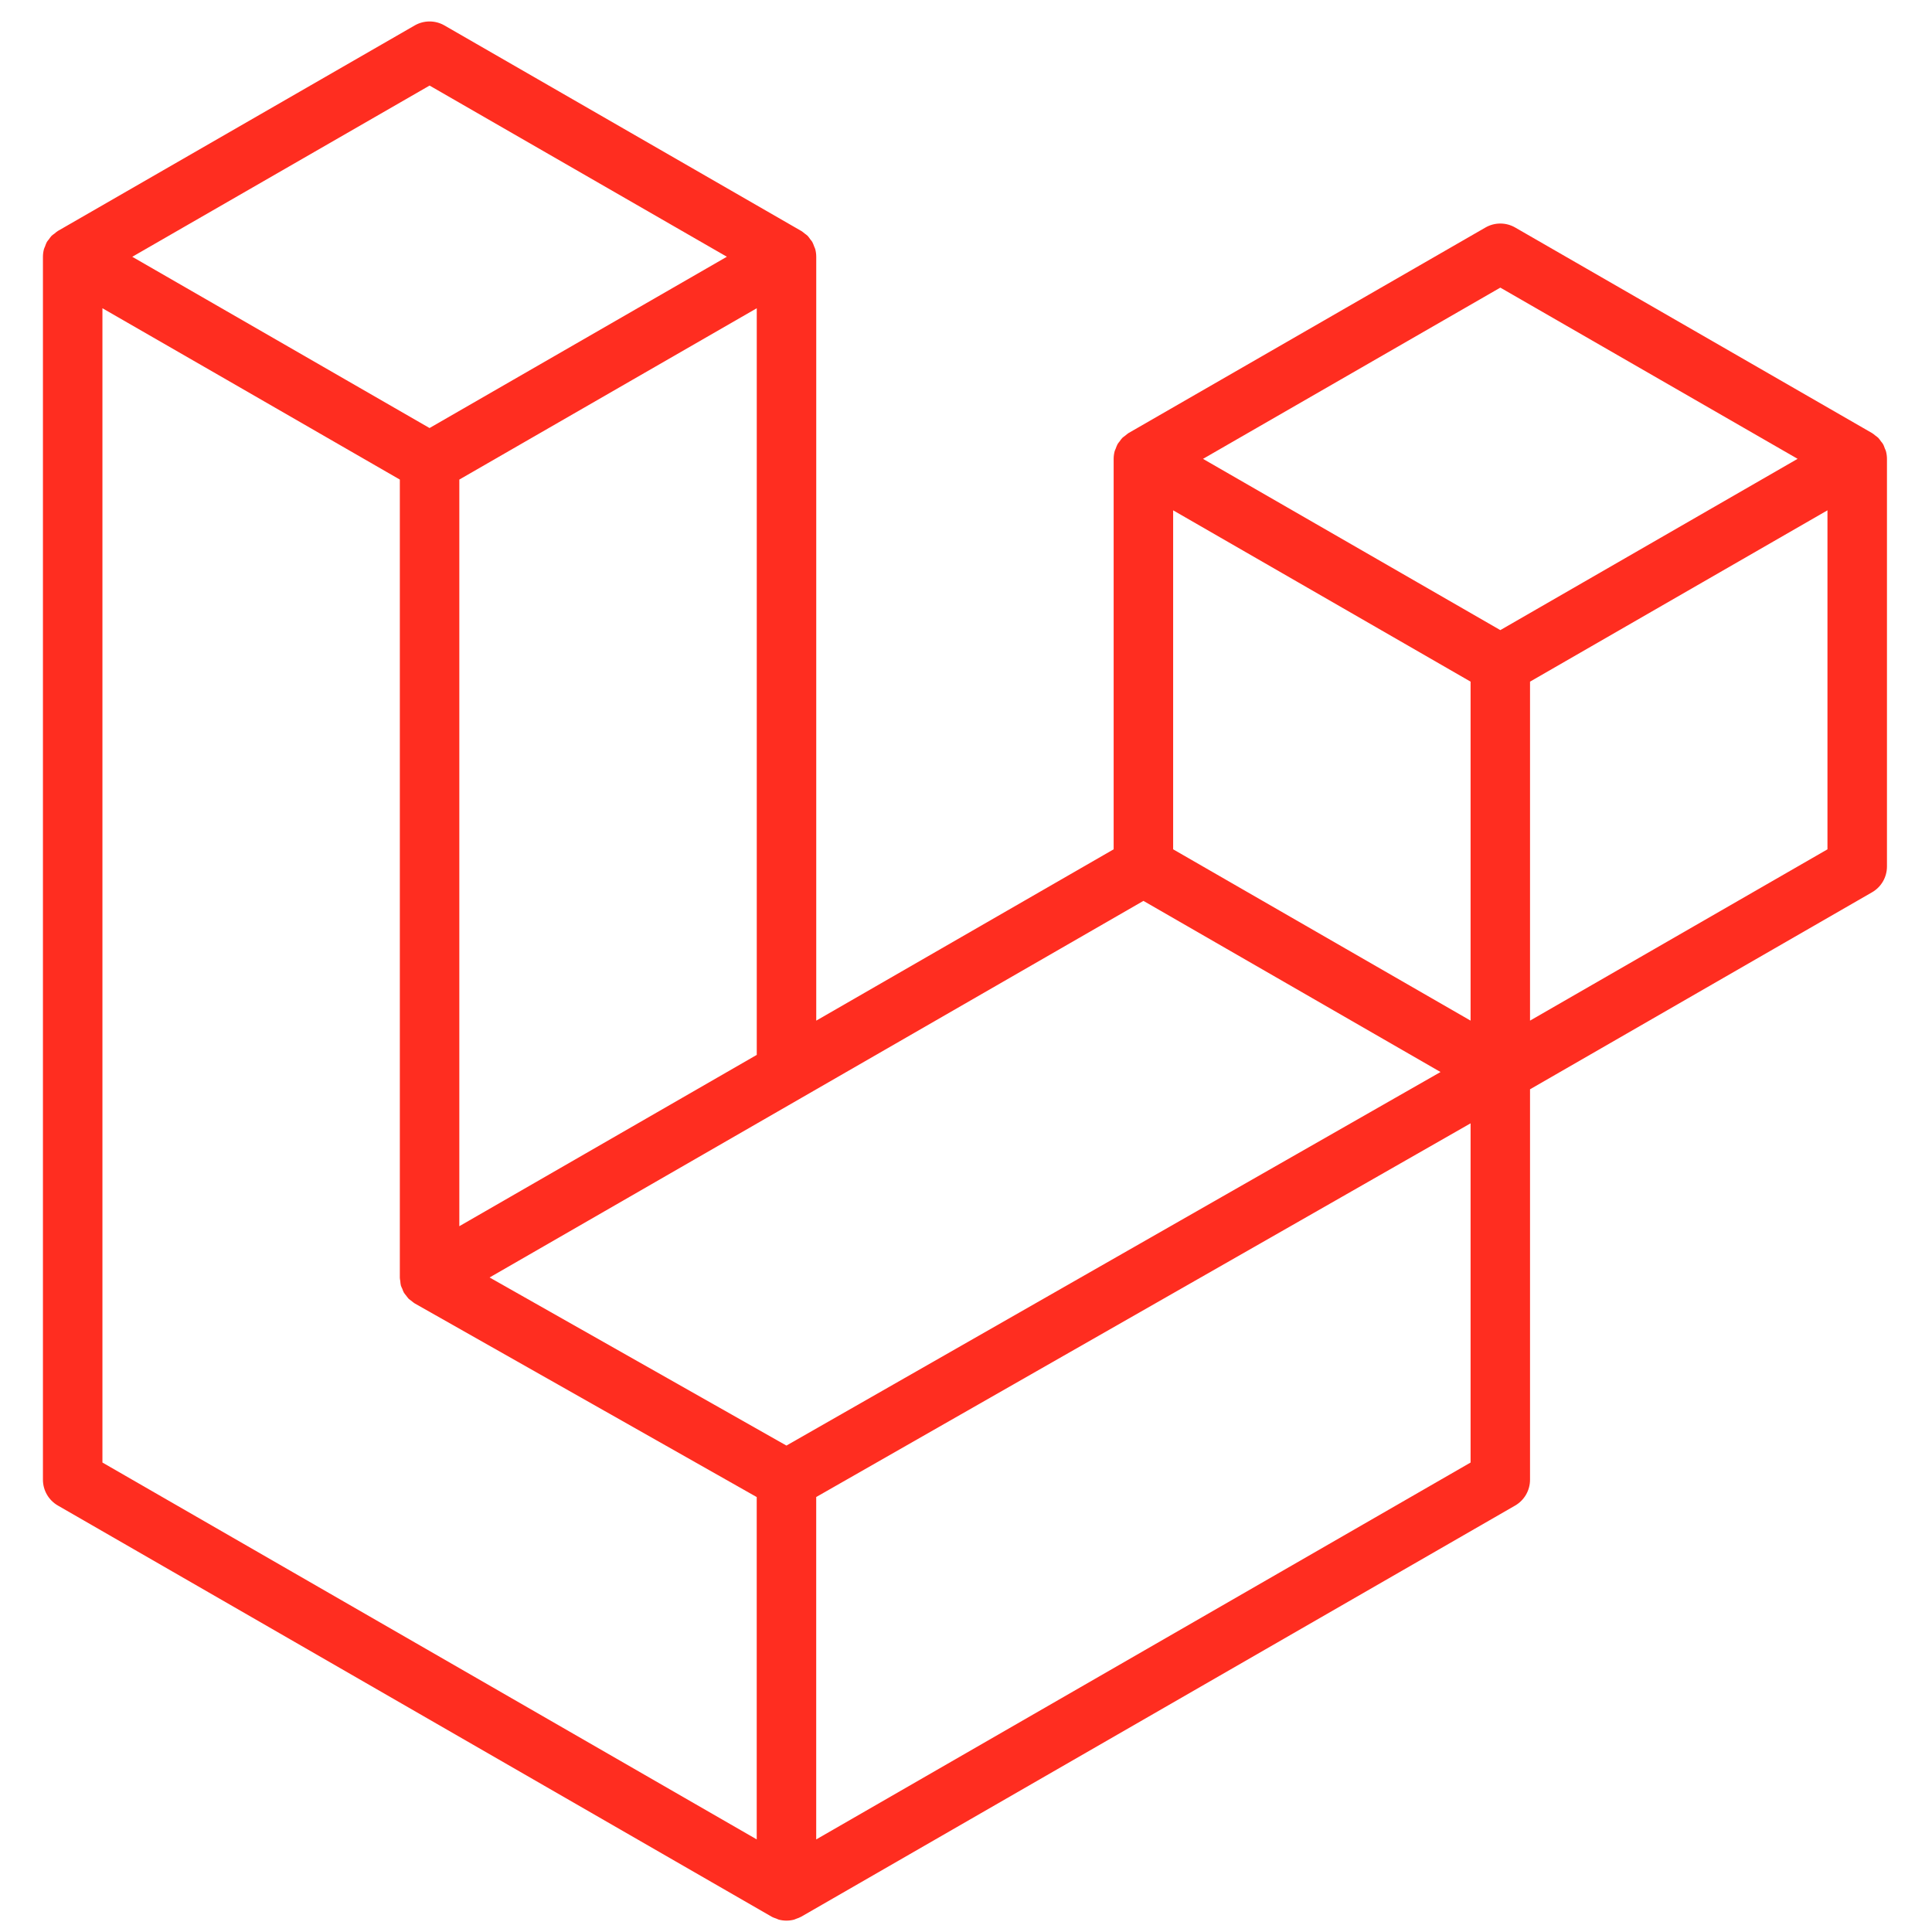
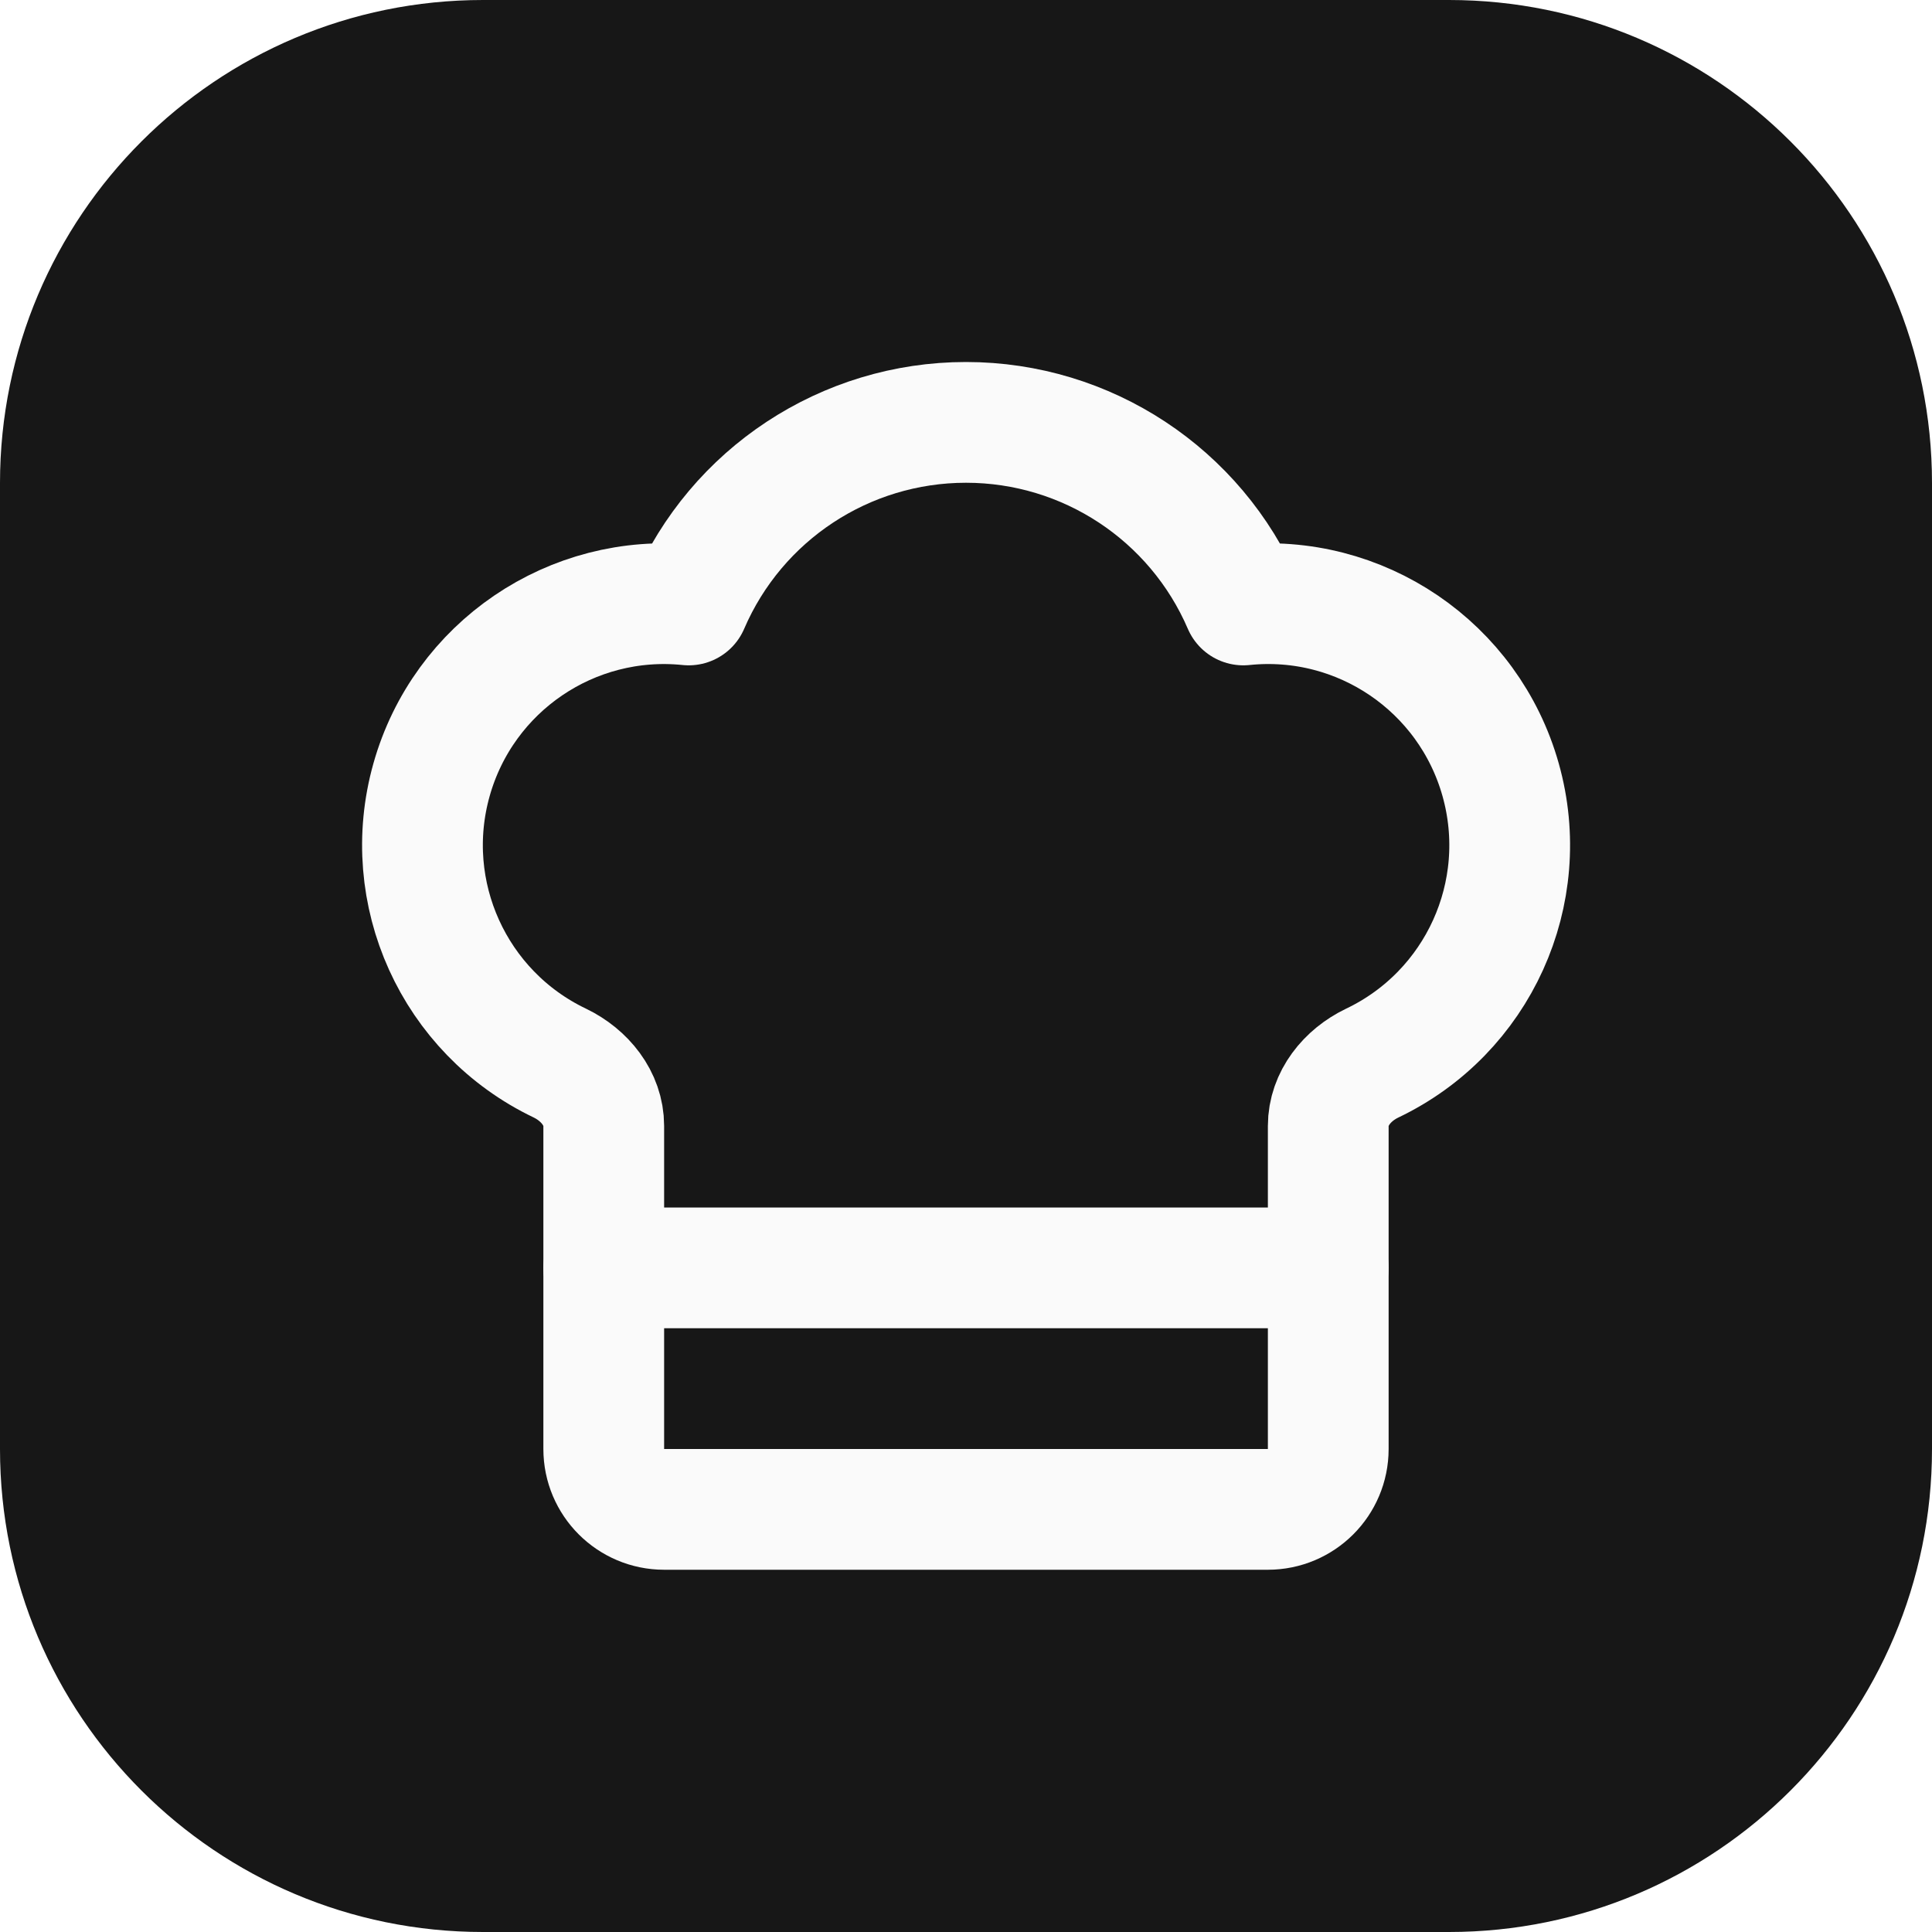
- <svg xmlns="http://www.w3.org/2000/svg" width="166" height="166" viewBox="0 0 166 166" fill="none">
-   <path fill-rule="evenodd" clip-rule="evenodd" d="M162.041 38.759C162.099 38.977 162.129 39.201 162.13 39.426V74.452C162.13 74.902 162.011 75.344 161.786 75.733C161.561 76.122 161.237 76.444 160.847 76.668L131.462 93.594V127.141C131.462 128.054 130.977 128.897 130.186 129.357L68.847 164.683C68.707 164.763 68.554 164.814 68.401 164.868C68.343 164.887 68.289 164.922 68.228 164.938C67.8 165.051 67.349 165.051 66.92 164.938C66.85 164.919 66.786 164.881 66.719 164.855C66.579 164.804 66.432 164.76 66.298 164.683L4.972 129.357C4.583 129.133 4.259 128.81 4.034 128.421C3.808 128.032 3.69 127.591 3.689 127.141L3.689 22.063C3.689 21.834 3.721 21.61 3.779 21.393C3.798 21.32 3.843 21.253 3.868 21.179C3.916 21.045 3.961 20.908 4.031 20.783C4.079 20.7 4.149 20.633 4.206 20.557C4.28 20.454 4.347 20.349 4.433 20.26C4.506 20.186 4.602 20.132 4.685 20.068C4.778 19.992 4.861 19.909 4.966 19.848L35.633 2.185C36.022 1.961 36.462 1.844 36.91 1.844C37.358 1.844 37.798 1.961 38.186 2.185L68.851 19.848H68.857C68.959 19.912 69.045 19.992 69.138 20.065C69.221 20.129 69.313 20.186 69.387 20.257C69.476 20.349 69.54 20.454 69.616 20.557C69.671 20.633 69.744 20.7 69.789 20.783C69.862 20.911 69.904 21.045 69.955 21.179C69.98 21.253 70.025 21.32 70.044 21.396C70.103 21.614 70.133 21.838 70.133 22.063V87.694L95.686 72.974V39.423C95.686 39.2 95.718 38.973 95.775 38.759C95.798 38.683 95.839 38.615 95.865 38.542C95.916 38.408 95.96 38.271 96.031 38.146C96.079 38.063 96.149 37.996 96.203 37.92C96.279 37.818 96.343 37.712 96.433 37.623C96.506 37.549 96.599 37.495 96.681 37.431C96.777 37.355 96.86 37.272 96.962 37.211L127.633 19.548C128.021 19.324 128.461 19.206 128.91 19.206C129.358 19.206 129.798 19.324 130.186 19.548L160.85 37.211C160.959 37.275 161.042 37.355 161.137 37.428C161.217 37.492 161.31 37.549 161.383 37.62C161.473 37.712 161.536 37.818 161.613 37.92C161.67 37.996 161.741 38.063 161.785 38.146C161.859 38.271 161.9 38.408 161.951 38.542C161.98 38.615 162.021 38.683 162.041 38.759ZM157.018 72.974V43.848L146.287 50.028L131.462 58.568V87.694L157.021 72.974H157.018ZM126.354 125.663V96.518L111.771 104.85L70.13 128.626V158.046L126.354 125.663ZM8.801 26.485V125.663L65.018 158.043V128.629L35.649 112L35.64 111.994L35.627 111.988C35.528 111.93 35.445 111.847 35.353 111.777C35.273 111.713 35.18 111.662 35.11 111.592L35.104 111.582C35.021 111.502 34.963 111.403 34.893 111.314C34.829 111.228 34.753 111.154 34.702 111.065L34.699 111.055C34.641 110.96 34.606 110.845 34.565 110.736C34.523 110.64 34.469 110.551 34.443 110.449C34.411 110.328 34.405 110.197 34.392 110.072C34.379 109.976 34.354 109.881 34.354 109.785V109.778V41.205L19.532 32.662L8.801 26.485ZM36.913 7.35L11.364 22.063L36.907 36.777L62.453 22.06L36.907 7.35H36.913ZM50.2 99.174L65.022 90.637V26.485L54.291 32.665L39.466 41.205V105.357L50.2 99.174ZM128.91 24.713L103.363 39.426L128.91 54.14L154.453 39.423L128.91 24.713ZM126.354 58.568L111.529 50.028L100.798 43.848V72.974L115.619 81.511L126.354 87.694V58.568ZM67.571 124.205L105.042 102.803L123.772 92.109L98.245 77.405L68.854 94.334L42.066 109.762L67.571 124.205Z" fill="#FF2D20" />
+ <svg xmlns="http://www.w3.org/2000/svg" viewBox="0 0 32 32">
+   <rect width="32" height="32" rx="8" fill="#171717" />
+   <g transform="translate(4 4)" fill="none" stroke="#fafafa" stroke-width="2" stroke-linecap="round" stroke-linejoin="round">
+     <path d="M17 21a1 1 0 0 0 1-1v-5.35c0-.457.316-.844.727-1.041a4 4 0 0 0-2.134-7.589 5 5 0 0 0-9.186 0 4 4 0 0 0-2.134 7.588c.411.198.727.585.727 1.041V20a1 1 0 0 0 1 1Z" />
+     <path d="M6 17h12" />
+   </g>
</svg>
